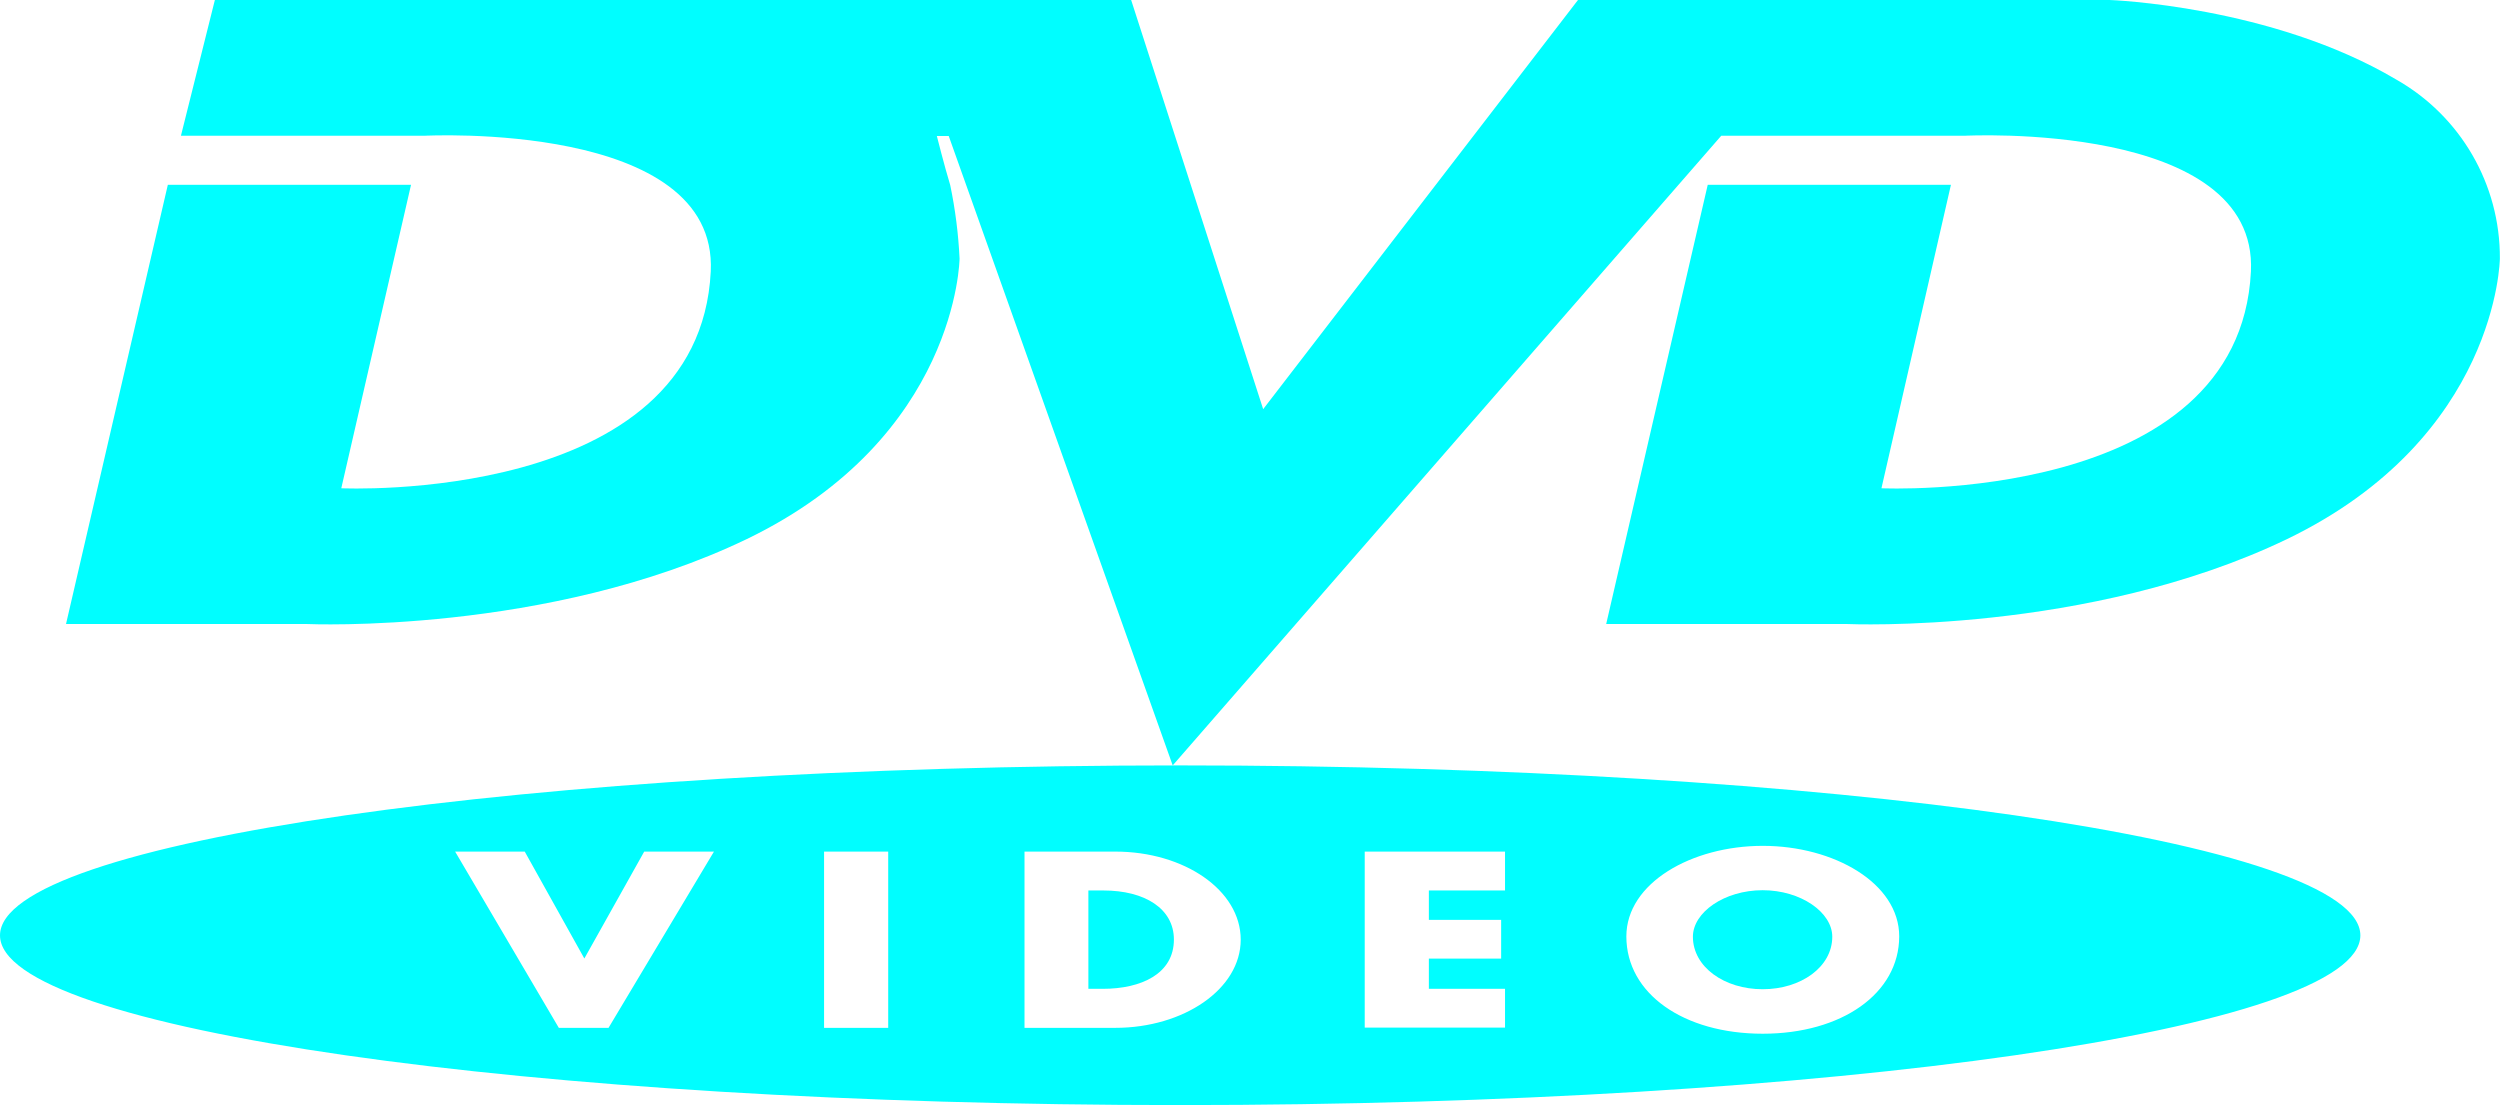
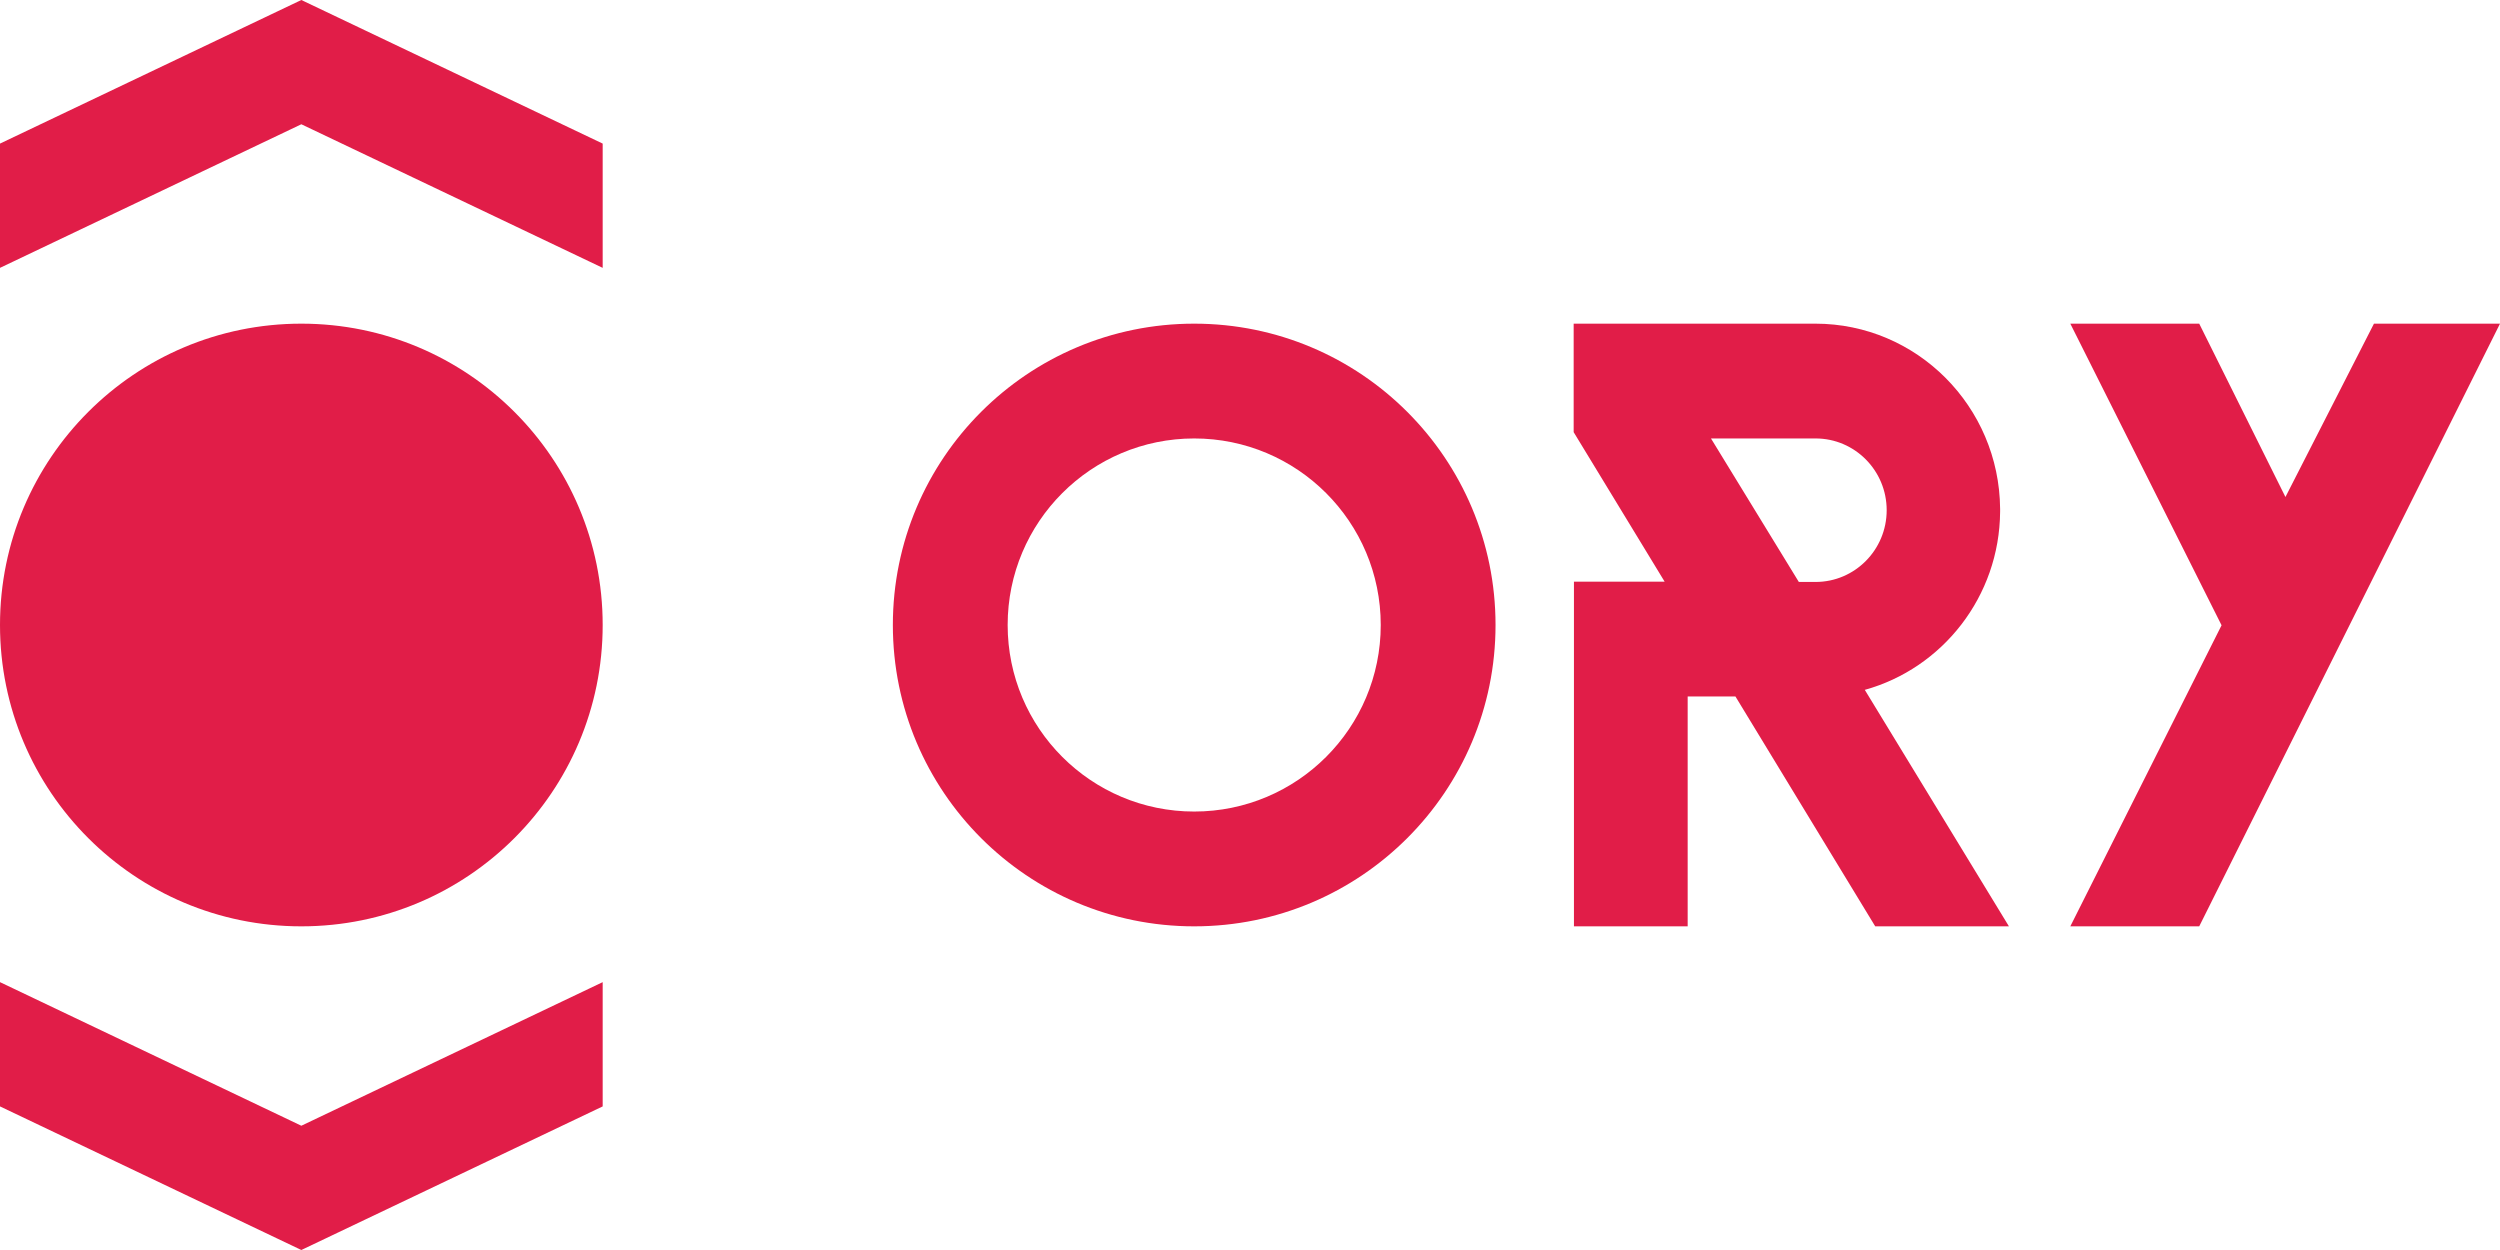
- <svg xmlns="http://www.w3.org/2000/svg" viewBox="0 0 187.09 82.68">
-   <style>.a{fill:#00feff;}</style>
-   <path class="a" d="M128.81,10.16H147S169,9,168.45,20.32c-.87,17.47-27.65,16.22-27.65,16.22L146,13.83h-18.2L120.2,46.7h18.06s18,.8,32.88-6.35c15.8-7.62,15.94-21,15.94-21a15.3,15.3,0,0,0-7.76-13.4C170,.42,157.87,0,157.87,0H118.09L94.53,30.62,84.65,0H16.08L13.54,10.16h18.2S53.75,9,53.19,20.32c-.87,17.47-27.65,16.22-27.65,16.22l5.22-22.71H12.56L4.94,46.7H23s18,.8,32.87-6.35c15.8-7.62,15.94-21,15.94-21a35,35,0,0,0-.7-5.5c-.43-1.41-1-3.67-1-3.67H71L87.76,57.28l41.05-47.12Z" />
-   <path class="a" d="M88.32,57.28C39.54,57.28,0,63,0,70s39.54,12.7,88.32,12.7S176.64,77,176.64,70,137.1,57.28,88.32,57.28ZM45.54,76.92H41.82L34.06,63.73h5.21l4.46,8,4.48-8h5.22Zm20.93,0h-4.8V63.73h4.8Zm17,0h-6.8V63.73h6.8c5.15,0,9.38,2.89,9.38,6.59S88.58,76.92,83.46,76.92Zm29.16-10.28h-5.7v2.2h5.41v2.9h-5.41V74h5.7v2.9h-10.5V63.73h10.5Zm19.29,10.72c-5.93,0-10.21-3-10.21-7.28,0-4,4.89-6.78,10.21-6.78s10.21,2.79,10.21,6.78C142.12,74.35,137.83,77.36,131.91,77.36Z" />
-   <path class="a" d="M131.91,66.62c2.86,0,5.21,1.66,5.21,3.48,0,2.27-2.35,3.93-5.21,3.93s-5.22-1.66-5.22-3.93c0-1.82,2.35-3.48,5.22-3.48Z" />
-   <path class="a" d="M82.58,66.64H81.45V74h1.08c2.87,0,5.32-1.12,5.32-3.69C87.85,68,85.67,66.64,82.58,66.64Z" />
+ <svg xmlns="http://www.w3.org/2000/svg" width="448" height="224" viewBox="0 0 448 224" fill="none">
+   <path d="M54 58C24.171 58 0 82.171 0 112C0 141.829 24.171 166 54 166C83.829 166 108 141.829 108 112C108 82.171 83.829 58 54 58Z" fill="#e11d48" />
+   <path d="M54 -2.36041e-06L108 25.732L108 48L54 22.268L0 48L-9.73367e-07 25.732L54 -2.36041e-06Z" fill="#e11d48" />
+   <path d="M54 224L-8.60276e-06 198.268L-7.62939e-06 176L54 201.732L108 176L108 198.268L54 224Z" fill="#e11d48" />
+   <path d="M214 58C184.171 58 160 82.171 160 112C160 141.829 184.171 166 214 166C243.829 166 268 141.829 268 112C268 82.171 243.829 58 214 58ZM214 145.429C195.537 145.429 180.571 130.463 180.571 112C180.571 93.537 195.537 78.571 214 78.571C232.463 78.571 247.429 93.537 247.429 112C247.429 130.463 232.463 145.429 214 145.429Z" fill="#e11d48" />
+   <path d="M334.17 123.623C348.078 119.766 358.319 106.909 358.421 91.686C358.421 91.583 358.421 91.531 358.421 91.429C358.421 91.326 358.421 91.274 358.421 91.171C358.268 72.811 343.493 58 325.305 58H282V77.44L298.303 104.234H282.051V166H302.43V124.806H310.989L336.039 166H360L334.17 123.623ZM325.356 104.286H322.35L306.607 78.571H325.356C332.387 78.571 338.093 84.331 338.093 91.429C338.093 98.526 332.387 104.286 325.356 104.286Z" fill="#e11d48" />
+   <path d="M394.1 166H371L398.104 112.051L371 58H394.1L409.551 89.063L425.413 58H448L394.1 166Z" fill="#e11d48" />
</svg>
